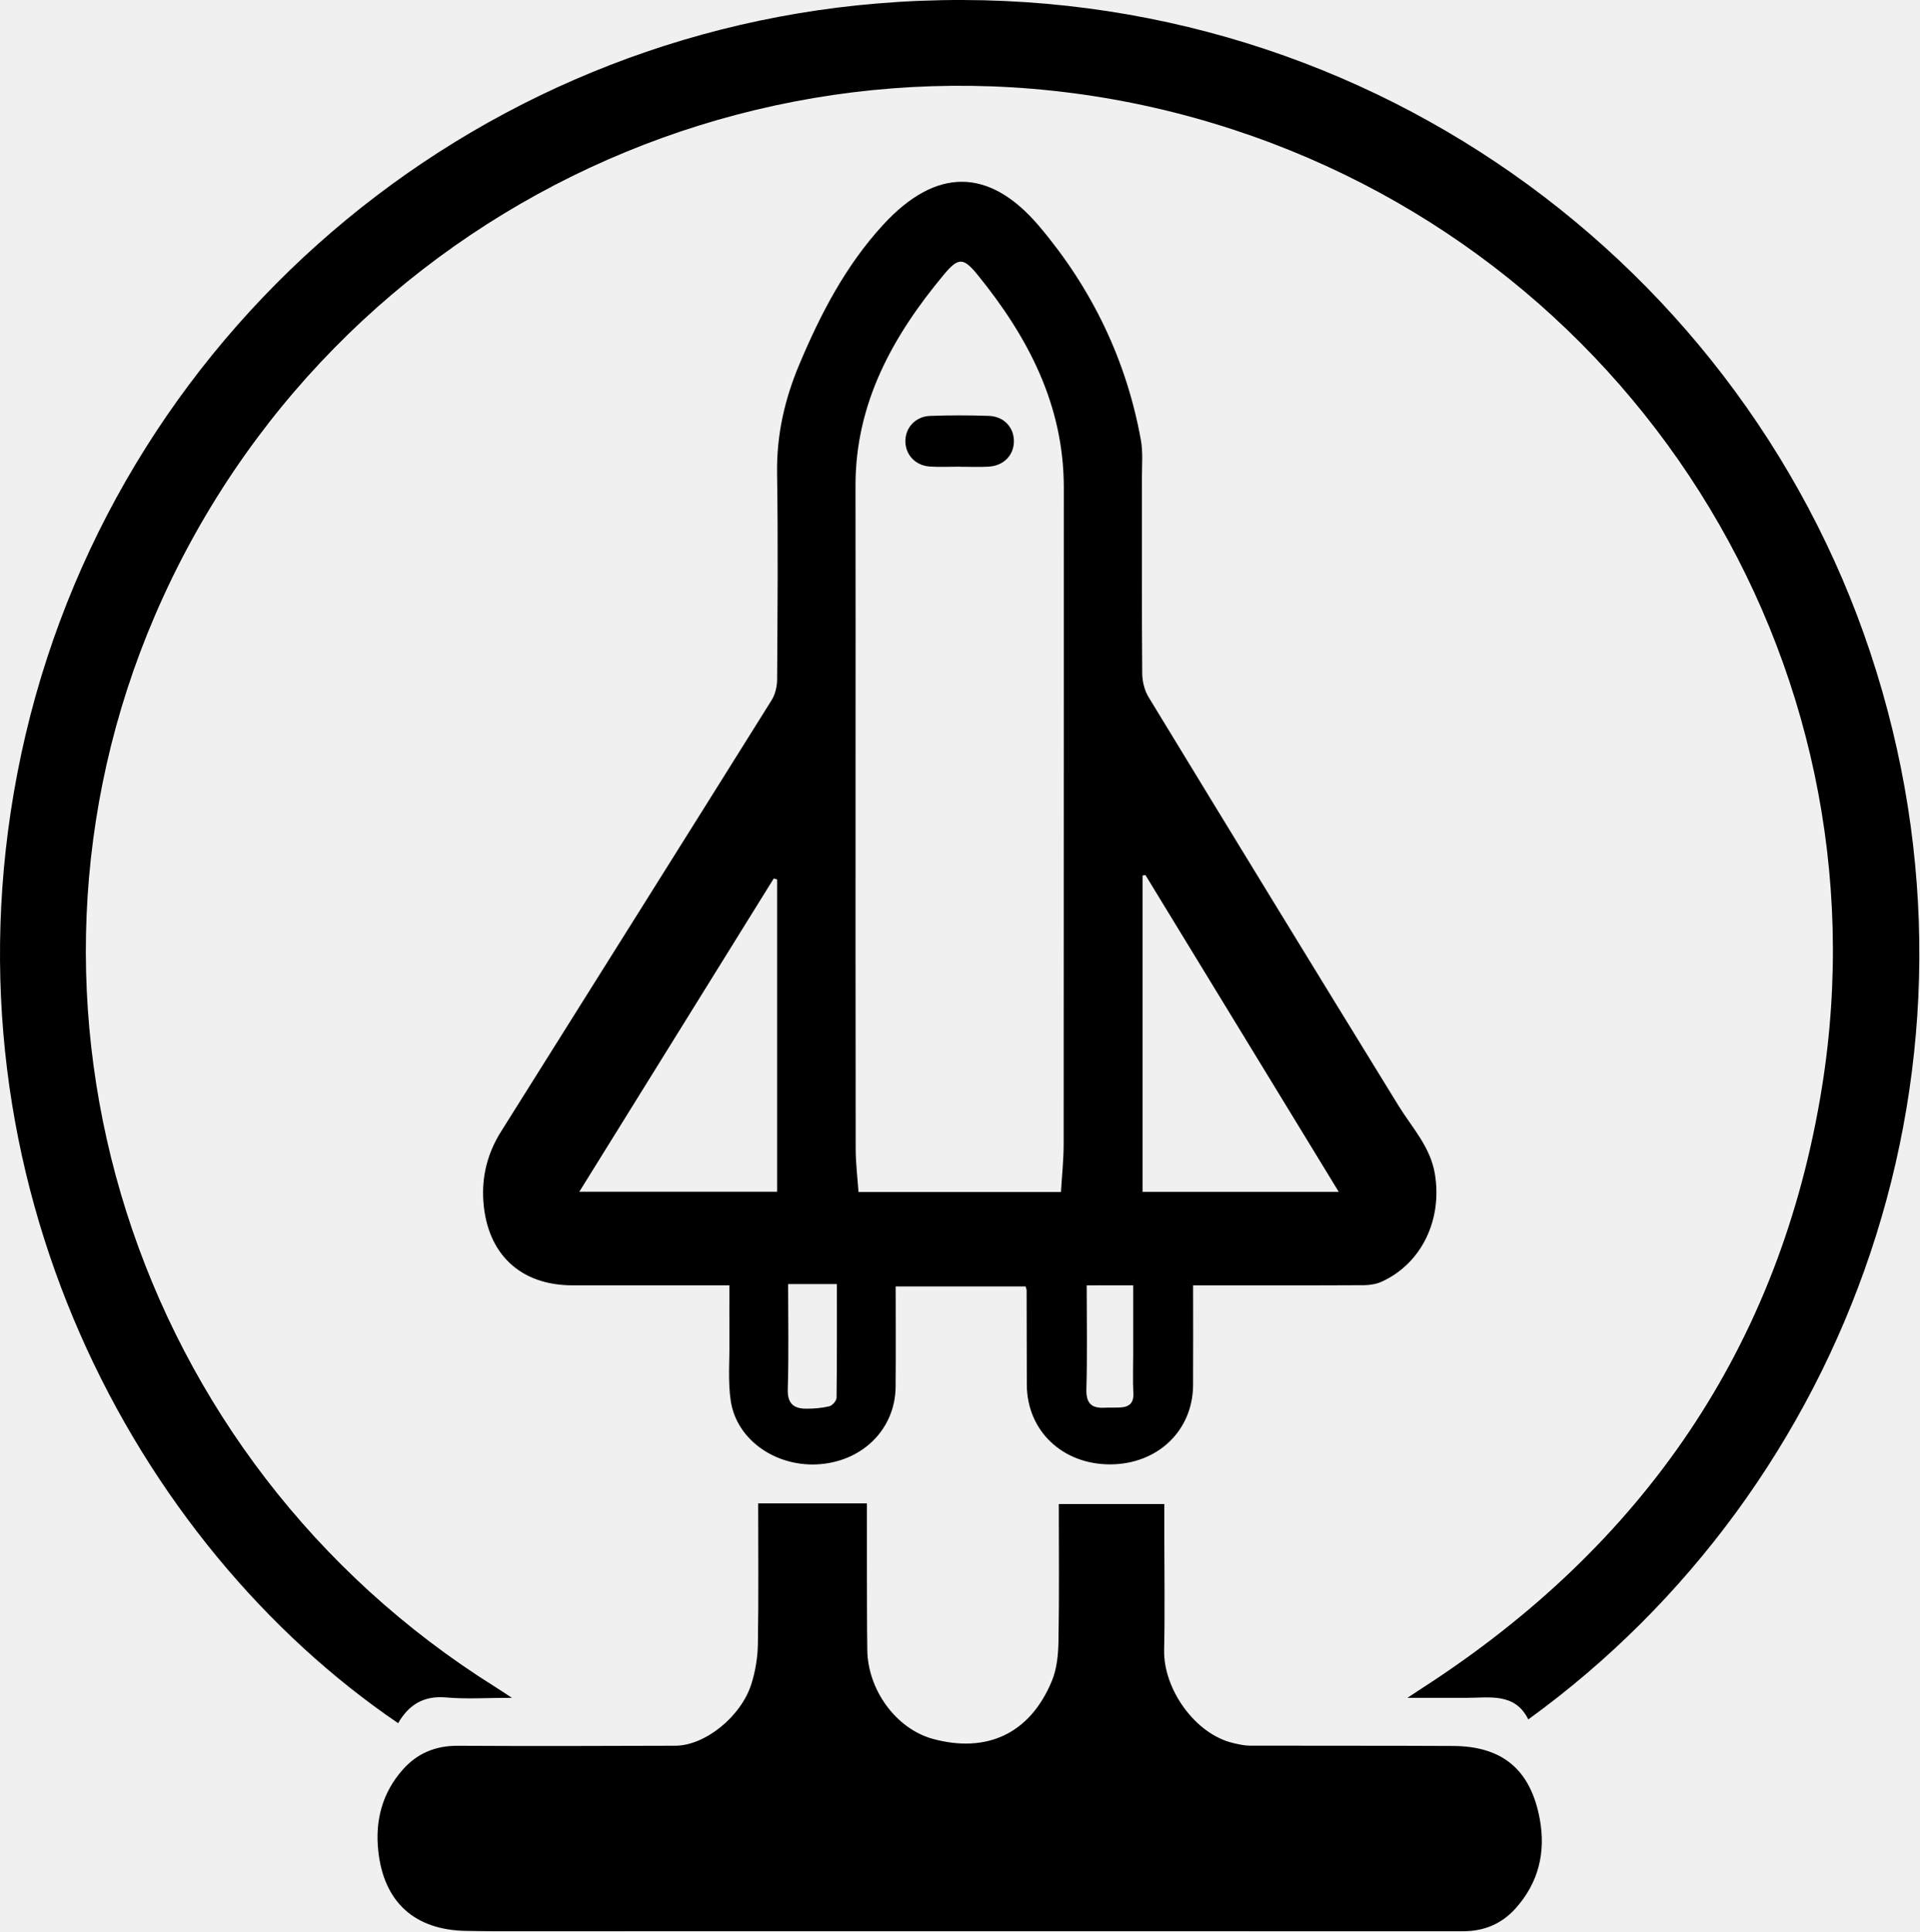
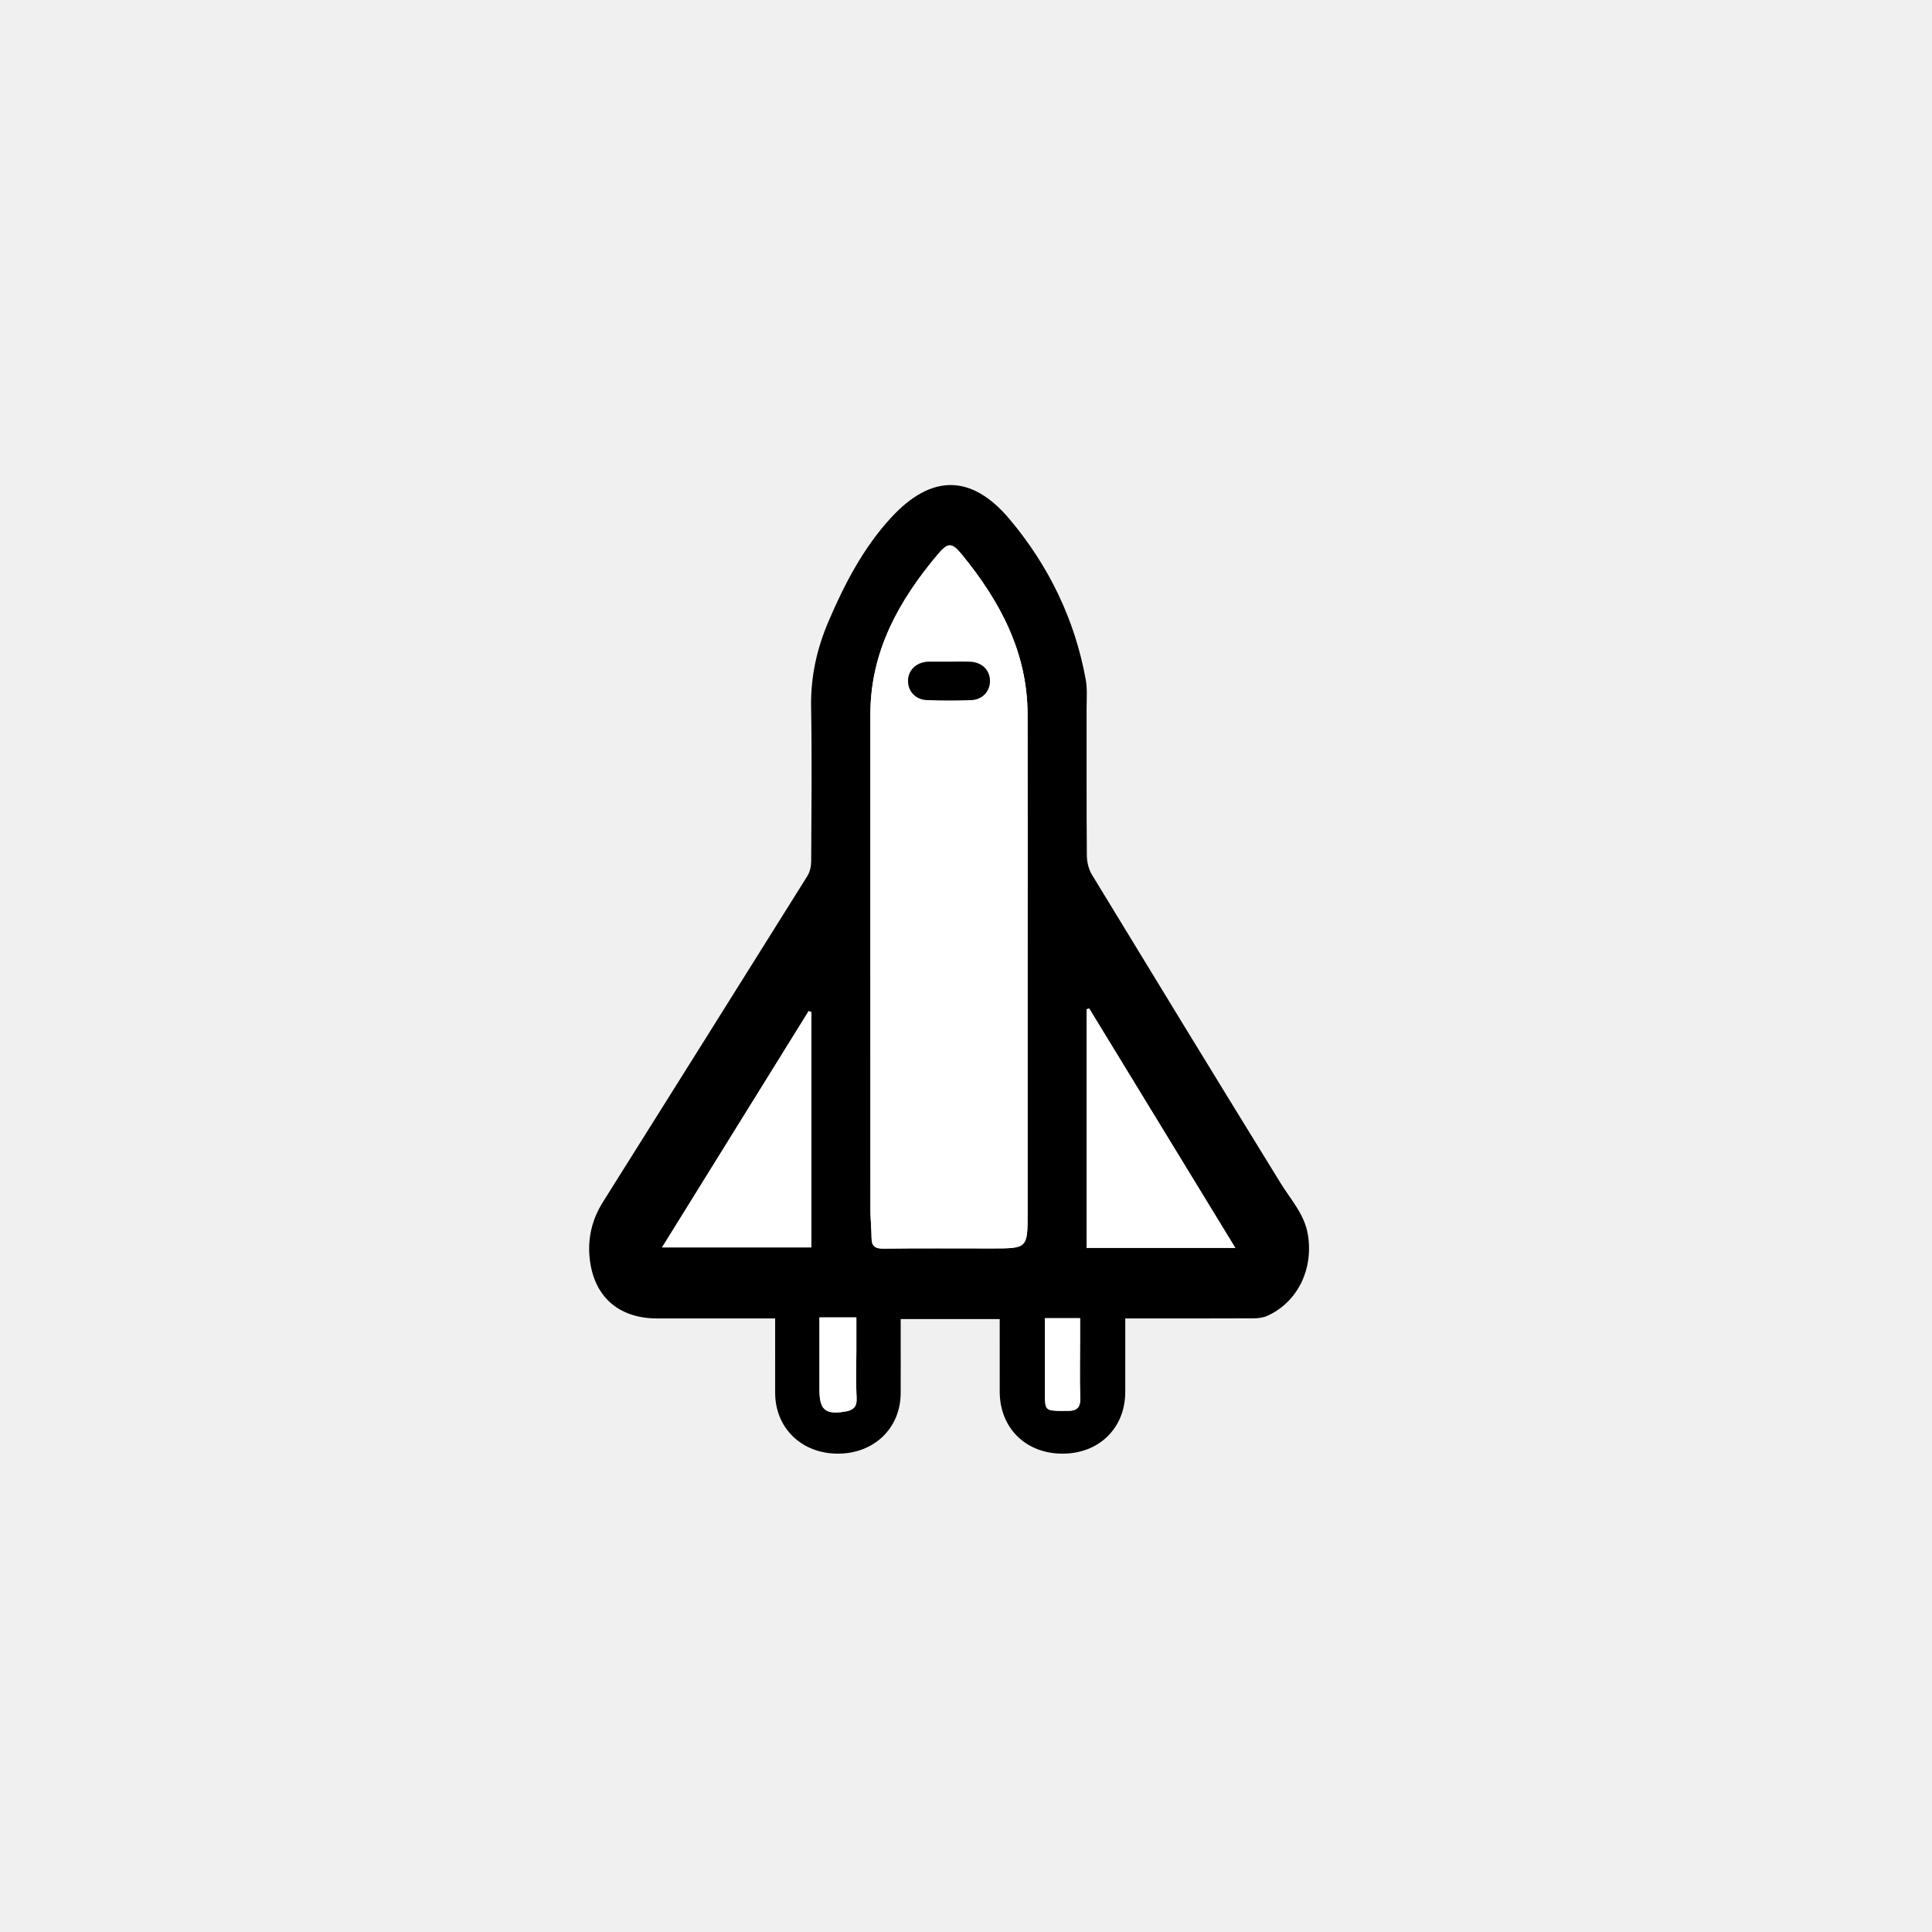
- <svg xmlns="http://www.w3.org/2000/svg" version="1.1" id="Layer_1" x="0px" y="0px" width="600.083px" height="603.91px" viewBox="114.922 69.01 600.083 603.91" enable-background="new 114.922 69.01 600.083 603.91" xml:space="preserve">
+ <svg xmlns="http://www.w3.org/2000/svg" version="1.1" id="Layer_1" x="0px" y="0px" width="800px" height="800px" viewBox="0 0 800 800" enable-background="new 0 0 800 800" xml:space="preserve">
  <g>
-     <path d="M274.973,599.932c-7.891,0-14.257,0.442-20.535-0.114c-7.041-0.63-11.703,2.265-15.044,8.041   c-82.029-55.771-143.426-169.779-119.086-296.851C145.51,179.444,256.038,81.226,389.117,70.101   c144.177-12.053,268.752,77.064,310.57,203.02c42.486,127.974-6.695,260.998-106.942,333.561   c-4.246-8.497-12.192-6.712-19.563-6.744c-5.604-0.021-11.216-0.005-18.234-0.005c2.319-1.522,3.488-2.305,4.671-3.064   c68.889-44.501,111.906-106.646,124.937-187.854c21.475-133.808-60.006-262.104-190.223-301.416   C360.753,67.27,218.31,133.528,163.333,261.56c-52.194,121.551-6.965,263.952,106.381,334.945   C271.074,597.357,272.405,598.257,274.973,599.932z" />
-     <path d="M487.949,470.948c0,10.934,0.048,21.088-0.012,31.241c-0.086,14.188-11.058,24.669-25.81,24.74   c-14.991,0.075-26.103-10.473-26.169-24.884c-0.045-9.828-0.035-19.656-0.063-29.481c-0.004-0.313-0.148-0.625-0.314-1.276   c-13.297,0-26.677,0-40.625,0c0,10.502,0.07,20.938-0.018,31.379c-0.108,12.886-9.842,22.921-23.281,24.173   c-13.697,1.274-26.432-7.322-28.276-19.81c-0.894-6.039-0.354-12.296-0.406-18.454c-0.046-5.646-0.01-11.289-0.01-17.628   c-2.024,0-3.785,0-5.543,0c-14.493,0-28.983,0-43.479,0c-16.29,0-26.684-9.743-27.888-26.149   c-0.58-7.896,1.299-15.217,5.487-21.893c28.212-44.98,56.479-89.928,84.623-134.948c1.138-1.821,1.711-4.296,1.724-6.472   c0.125-21.489,0.313-42.982-0.015-64.467c-0.183-11.916,2.35-23.09,6.905-33.935c6.671-15.885,14.564-31.092,26.335-43.867   c16.46-17.869,33.081-17.956,48.742,0.563c16.38,19.369,27.235,41.716,31.765,66.844c0.699,3.882,0.313,7.972,0.317,11.965   c0.021,20.324-0.061,40.647,0.1,60.97c0.02,2.5,0.7,5.321,1.987,7.438c25.954,42.655,51.991,85.259,78.153,127.787   c4.238,6.889,9.938,12.794,11.36,21.331c2.364,14.187-4.038,27.891-16.528,33.645c-1.708,0.787-3.767,1.128-5.666,1.142   c-15.988,0.088-31.981,0.05-47.977,0.05C491.746,470.948,490.119,470.948,487.949,470.948z M446.635,441.752   c0.297-5.048,0.836-9.979,0.84-14.916c0.059-68.441,0.021-136.883,0.049-205.325c0.012-25.832-11.19-47.146-26.93-66.529   c-4.459-5.491-6.051-5.53-10.543-0.137c-15.963,19.167-27.705,40.204-27.657,66.146c0.057,28.962,0.016,57.925,0.016,86.889   c0,40.146-0.027,80.288,0.041,120.431c0.008,4.438,0.563,8.871,0.874,13.442C404.647,441.752,425.254,441.752,446.635,441.752z    M473.048,342.65c-0.303,0.048-0.604,0.095-0.909,0.141c0,32.922,0,65.843,0,98.923c19.974,0,40.201,0,61.344,0   C513.101,408.31,493.074,375.48,473.048,342.65z M296.048,441.672c21.729,0,41.97,0,61.833,0c0-32.736,0-65.195,0-97.654   c-0.352-0.099-0.703-0.194-1.055-0.295C336.727,376.115,316.627,408.509,296.048,441.672z M361.327,470.549   c0,11.213,0.224,22.021-0.108,32.805c-0.137,4.43,1.706,6.12,5.626,6.162c2.464,0.026,4.989-0.179,7.373-0.754   c0.943-0.227,2.239-1.729,2.251-2.665c0.153-11.771,0.103-23.545,0.103-35.548C371.359,470.549,366.748,470.549,361.327,470.549z    M454.682,470.949c0,11.231,0.2,21.851-0.095,32.451c-0.123,4.446,1.593,6.043,5.73,5.818c1.652-0.088,3.317,0.02,4.974-0.088   c2.743-0.173,4.133-1.432,3.98-4.452c-0.205-4.137-0.05-8.292-0.05-12.438c0.001-7.064,0-14.129,0-21.294   C464.075,470.949,459.674,470.949,454.682,470.949z" />
-     <path d="M351.967,539.127c11.539,0,22.467,0,33.996,0c0,6.778-0.013,13.381,0.003,19.982c0.021,8.657-0.01,17.318,0.117,25.979   c0.18,12.196,8.843,24.56,20.649,27.729c16.453,4.417,30.119-1.4,37.063-18.176c1.571-3.798,1.995-8.271,2.067-12.449   c0.243-14.148,0.093-28.306,0.093-42.854c10.883,0,21.599,0,32.996,0c0,3.138,0,6.403,0,9.668c0,11.993,0.197,23.99-0.059,35.979   c-0.256,12.19,9.667,26.305,21.598,29.092c1.727,0.404,3.507,0.813,5.263,0.814c21.155,0.065,42.31-0.021,63.463,0.095   c15.508,0.084,24.276,7.438,27.121,22.896c1.909,10.387-0.396,19.889-7.548,27.875c-4.322,4.827-9.795,7.164-16.384,7.162   c-101.108-0.03-202.215-0.008-303.323-0.004c-2.831,0.001-5.662-0.056-8.492-0.104c-15.974-0.275-25.643-8.921-27.394-24.907   c-1.04-9.489,1.182-18.229,7.659-25.525c4.562-5.142,10.273-7.495,17.258-7.454c22.65,0.134,45.303,0.06,67.957-0.013   c9.25-0.028,20.545-9.055,23.783-19.355c1.257-3.981,1.951-8.297,2.021-12.476C352.114,568.609,351.967,554.132,351.967,539.127z" />
-     <path fill="#FFFFFF" d="M415.043,214.94c0,0.01,0,0.019,0,0.028c2.983,0,5.976,0.138,8.949-0.032   c4.726-0.269,7.896-3.539,7.932-7.911c0.033-4.362-3.131-7.813-7.844-7.973c-6.126-0.208-12.272-0.22-18.396,0.013   c-4.623,0.176-7.813,3.805-7.694,8.12c0.109,4.132,3.189,7.405,7.607,7.713C408.731,215.116,411.893,214.94,415.043,214.94z" />
-     <path d="M415.043,214.94c-3.15,0-6.312,0.176-9.446-0.042c-4.418-0.308-7.498-3.581-7.607-7.713   c-0.117-4.315,3.071-7.944,7.694-8.12c6.124-0.232,12.271-0.221,18.396-0.013c4.713,0.16,7.877,3.611,7.844,7.973   c-0.033,4.373-3.206,7.643-7.932,7.911c-2.977,0.17-5.966,0.032-8.949,0.032C415.043,214.958,415.043,214.95,415.043,214.94z" />
+     <path d="M465.951,545.942c0,10.577,0.021,20.544-0.006,30.51c-0.043,14.929-10.898,25.514-26.081,25.476   c-15.152-0.039-25.879-10.649-25.903-25.65c-0.018-9.949-0.004-19.899-0.004-30.087c-13.742,0-27.004,0-40.995,0   c0,2.735,0,5.493,0,8.253c0,7.497,0.033,14.992-0.008,22.487c-0.078,14.497-11.074,25.026-26.058,24.997   c-14.963-0.027-25.879-10.594-25.923-25.132c-0.029-10.117-0.006-20.233-0.006-30.854c-2.078,0-3.692,0-5.312,0   c-14.493,0-28.985,0-43.479,0c-16.443,0-26.775-9.508-28.1-25.919c-0.651-8.067,1.321-15.504,5.617-22.347   c28.233-44.967,56.481-89.925,84.626-134.946c1.057-1.689,1.564-3.997,1.576-6.02c0.11-21.322,0.343-42.651-0.034-63.966   c-0.222-12.436,2.362-24.104,7.187-35.387c6.635-15.522,14.388-30.437,25.909-42.979c16.625-18.097,33.298-18.176,49.08,0.595   c16.209,19.278,27.007,41.471,31.547,66.416c0.706,3.881,0.349,7.97,0.354,11.962c0.025,20.324-0.065,40.648,0.104,60.97   c0.022,2.656,0.751,5.649,2.119,7.899c25.947,42.66,51.975,85.27,78.168,127.78c4.247,6.896,9.892,12.831,11.265,21.37   c2.281,14.177-4.24,27.789-16.826,33.488c-1.709,0.772-3.78,1.027-5.688,1.037C501.609,545.974,484.135,545.942,465.951,545.942z    M425.513,399.133c0-34.46,0.068-68.922-0.021-103.382c-0.067-25.619-11.393-46.758-27.071-65.959   c-4.305-5.271-5.843-5.307-10.198-0.127c-16.063,19.108-27.81,40.154-27.813,66.075c-0.003,29.629-0.001,59.258-0.001,88.887   c0,38.811-0.017,77.624,0.021,116.434c0.003,3.825,0.442,7.649,0.462,11.477c0.021,3.368,1.354,4.525,4.825,4.484   c14.989-0.179,29.982-0.074,44.976-0.074c14.791,0,14.812,0,14.815-14.871C425.521,467.761,425.513,433.447,425.513,399.133z    M511.5,516.715c-20.49-33.573-40.499-66.354-60.508-99.138c-0.346,0.11-0.69,0.222-1.036,0.333c0,32.856,0,65.716,0,98.805   C470.031,516.715,490.28,516.715,511.5,516.715z M335.952,419.061c-0.368-0.126-0.735-0.252-1.104-0.378   c-20.141,32.465-40.281,64.929-60.704,97.847c21.586,0,41.917,0,61.807,0C335.952,483.761,335.952,451.411,335.952,419.061z    M339.328,545.515c0,10.374,0,20.188,0,30c0,8.295,2.455,10.339,10.676,8.976c3.191-0.529,4.886-1.818,4.695-5.563   c-0.339-6.647-0.097-13.326-0.097-19.991c0-4.428,0-8.854,0-13.42C349.241,545.515,344.63,545.515,339.328,545.515z    M432.683,545.83c0,10.862-0.005,21.271,0.003,31.68c0.006,6.32,0.33,6.642,6.735,6.697c0.995,0.009,1.99-0.014,2.985-0.014   c3.421,0,5.015-1.356,4.896-5.122c-0.253-7.954-0.076-15.922-0.076-23.886c0-3.071,0-6.146,0-9.355   C442.122,545.83,437.838,545.83,432.683,545.83z" />
+     <path fill="#FFFFFF" d="M425.513,399.133c0,34.314,0.009,68.627-0.004,102.941c-0.006,14.871-0.024,14.871-14.815,14.871   c-14.991,0-29.984-0.104-44.976,0.076c-3.472,0.041-4.807-1.118-4.825-4.486c-0.021-3.825-0.459-7.649-0.462-11.477   c-0.038-38.811-0.021-77.623-0.021-116.434c0-29.629-0.002-59.258,0.001-88.887c0.003-25.921,11.75-46.967,27.813-66.075   c4.355-5.18,5.896-5.144,10.198,0.127c15.68,19.202,27.003,40.34,27.071,65.959C425.581,330.211,425.513,364.673,425.513,399.133z    M392.977,273.978c-2.65,0-5.305-0.001-7.957,0c-0.332,0-0.663-0.013-0.992,0.012c-4.711,0.357-7.957,3.528-8.037,7.847   c-0.081,4.328,3.103,7.881,7.764,8.052c6.125,0.226,12.271,0.227,18.396,0.014c4.68-0.163,7.838-3.67,7.777-8.037   c-0.059-4.349-3.258-7.587-8-7.847C398.952,273.855,395.961,273.988,392.977,273.978z" />
+     <path fill="#FFFFFF" d="M511.5,516.715c-21.22,0-41.469,0-61.544,0c0-33.089,0-65.945,0-98.805c0.346-0.111,0.69-0.223,1.036-0.333   C471.001,450.359,491.01,483.142,511.5,516.715z" />
+     <path fill="#FFFFFF" d="M335.952,419.061c0,32.353,0,64.7,0,97.469c-19.89,0-40.221,0-61.807,0   c20.423-32.918,40.563-65.383,60.704-97.847C335.217,418.809,335.584,418.935,335.952,419.061z" />
+     <path fill="#FFFFFF" d="M339.328,545.515c5.302,0,9.914,0,15.274,0c0,4.563,0,8.992,0,13.42c0,6.665-0.243,13.344,0.097,19.991   c0.189,3.744-1.504,5.033-4.695,5.563c-8.221,1.364-10.675-0.681-10.676-8.976C339.327,565.702,339.328,555.889,339.328,545.515z" />
+     <path fill="#FFFFFF" d="M432.683,545.83c5.155,0,9.439,0,14.543,0c0,3.212,0,6.284,0,9.354c0,7.965-0.177,15.933,0.076,23.887   c0.119,3.766-1.475,5.122-4.896,5.122c-0.995,0-1.99,0.021-2.985,0.014c-6.405-0.058-6.729-0.377-6.735-6.697   C432.678,567.102,432.683,556.692,432.683,545.83z" />
+     <path d="M392.977,273.983c2.984,0.005,5.977-0.127,8.95,0.035c4.742,0.26,7.941,3.498,8,7.847c0.061,4.367-3.1,7.874-7.777,8.037   c-6.125,0.213-12.271,0.212-18.396-0.014c-4.661-0.171-7.844-3.724-7.764-8.052c0.081-4.319,3.326-7.489,8.037-7.847   c0.329-0.024,0.661-0.012,0.992-0.012C387.672,273.977,390.324,273.978,392.977,273.983z" />
  </g>
</svg>
